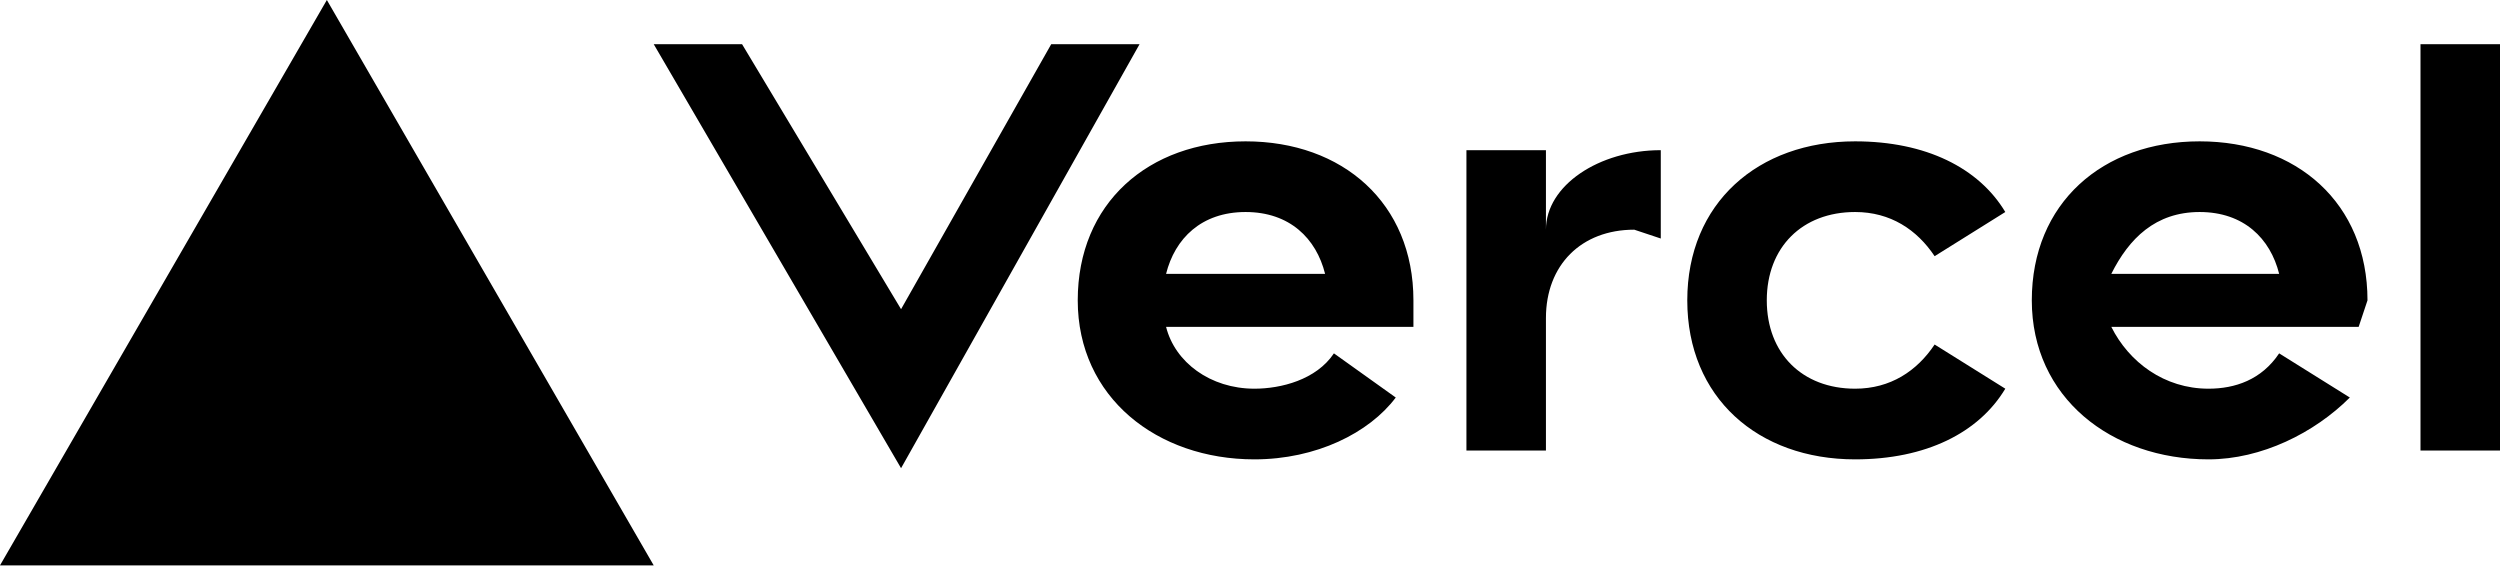
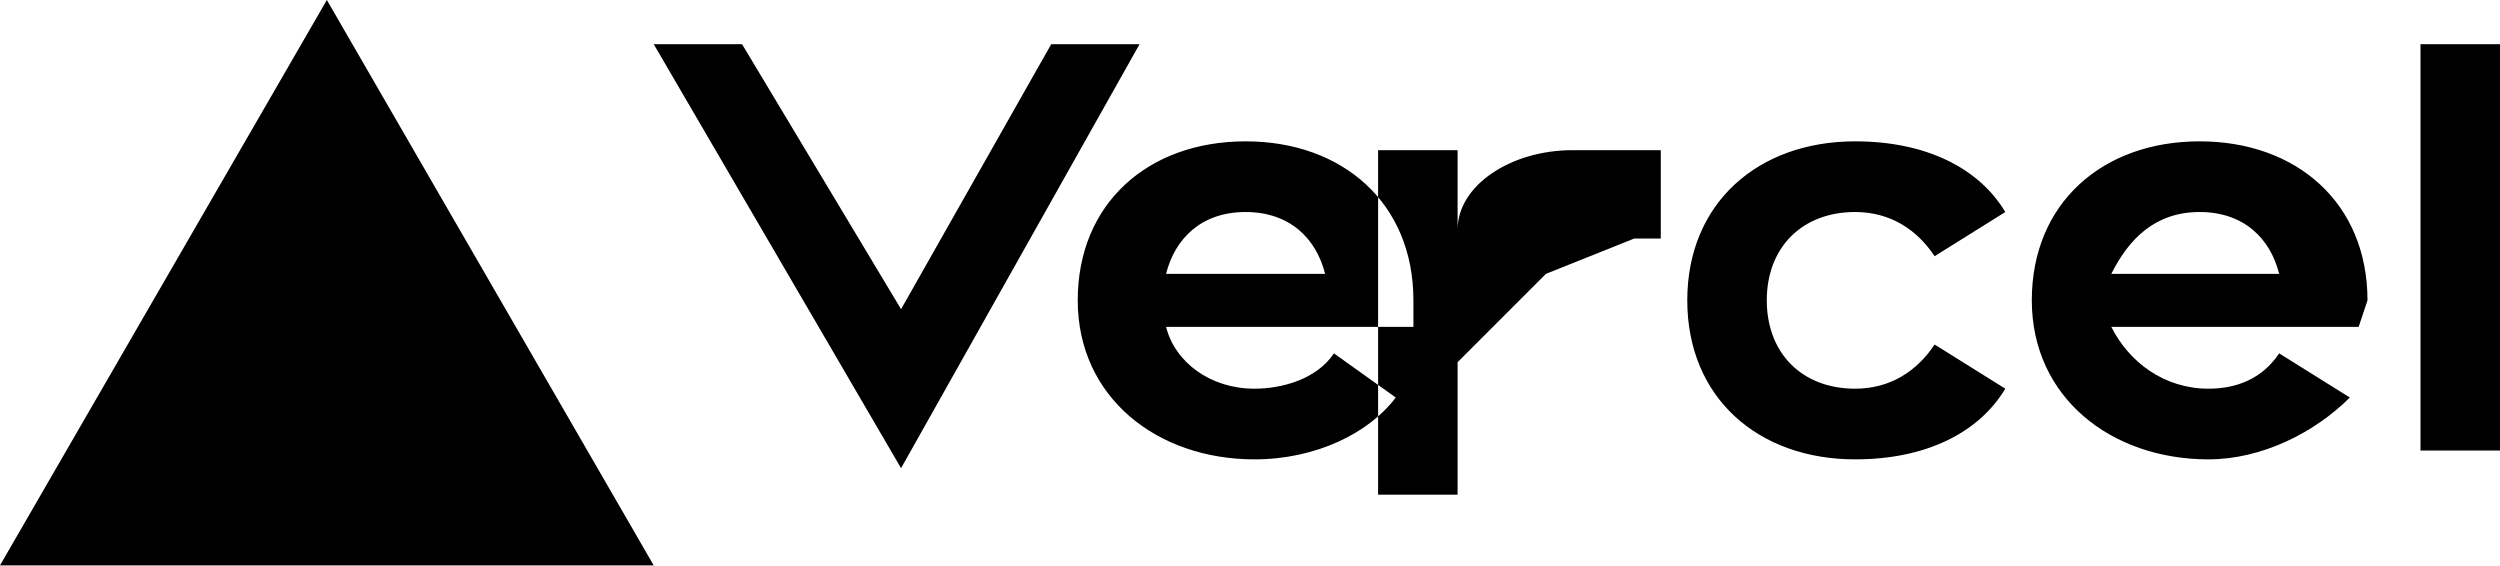
<svg xmlns="http://www.w3.org/2000/svg" fill="none" viewBox="0 0 283 64">
-   <path fill="black" d="M141 16c-11 0-19 7-19 18s9 18 20 18c7 0 13-3 16-7l-7-5c-2 3-6 4-9 4-5 0-9-3-10-7h28v-3c0-11-8-18-19-18zm-9 15c1-4 4-7 9-7s8 3 9 7h-18zm117-15c-11 0-19 7-19 18s9 18 20 18c6 0 12-3 16-7l-8-5c-2 3-5 4-8 4-5 0-9-3-11-7h28l1-3c0-11-8-18-19-18zm-10 15c2-4 5-7 10-7s8 3 9 7h-19zm-39 3c0 6 4 10 10 10 4 0 7-2 9-5l8 5c-3 5-9 8-17 8-11 0-19-7-19-18s8-18 19-18c8 0 14 3 17 8l-8 5c-2-3-5-5-9-5-6 0-10 4-10 10zm83-29v46h-9V5h9zM37 0l37 64H0L37 0zm92 5-27 48L74 5h10l18 30 17-30h10zm59 12v10l-3-1c-6 0-10 4-10 10v15h-9V17h9v9c0-5 6-9 13-9z" />
+   <path fill="black" d="M141 16c-11 0-19 7-19 18s9 18 20 18c7 0 13-3 16-7l-7-5c-2 3-6 4-9 4-5 0-9-3-10-7h28v-3c0-11-8-18-19-18zm-9 15c1-4 4-7 9-7s8 3 9 7h-18zm117-15c-11 0-19 7-19 18s9 18 20 18c6 0 12-3 16-7l-8-5c-2 3-5 4-8 4-5 0-9-3-11-7h28l1-3c0-11-8-18-19-18zm-10 15c2-4 5-7 10-7s8 3 9 7h-19zm-39 3c0 6 4 10 10 10 4 0 7-2 9-5l8 5c-3 5-9 8-17 8-11 0-19-7-19-18s8-18 19-18c8 0 14 3 17 8l-8 5c-2-3-5-5-9-5-6 0-10 4-10 10zm83-29v46h-9V5h9zM37 0l37 64H0L37 0zm92 5-27 48L74 5h10l18 30 17-30h10zm59 12v10l-3 0-10 4-10 10v15h-9V17h9v9c0-5 6-9 13-9z" />
</svg>
